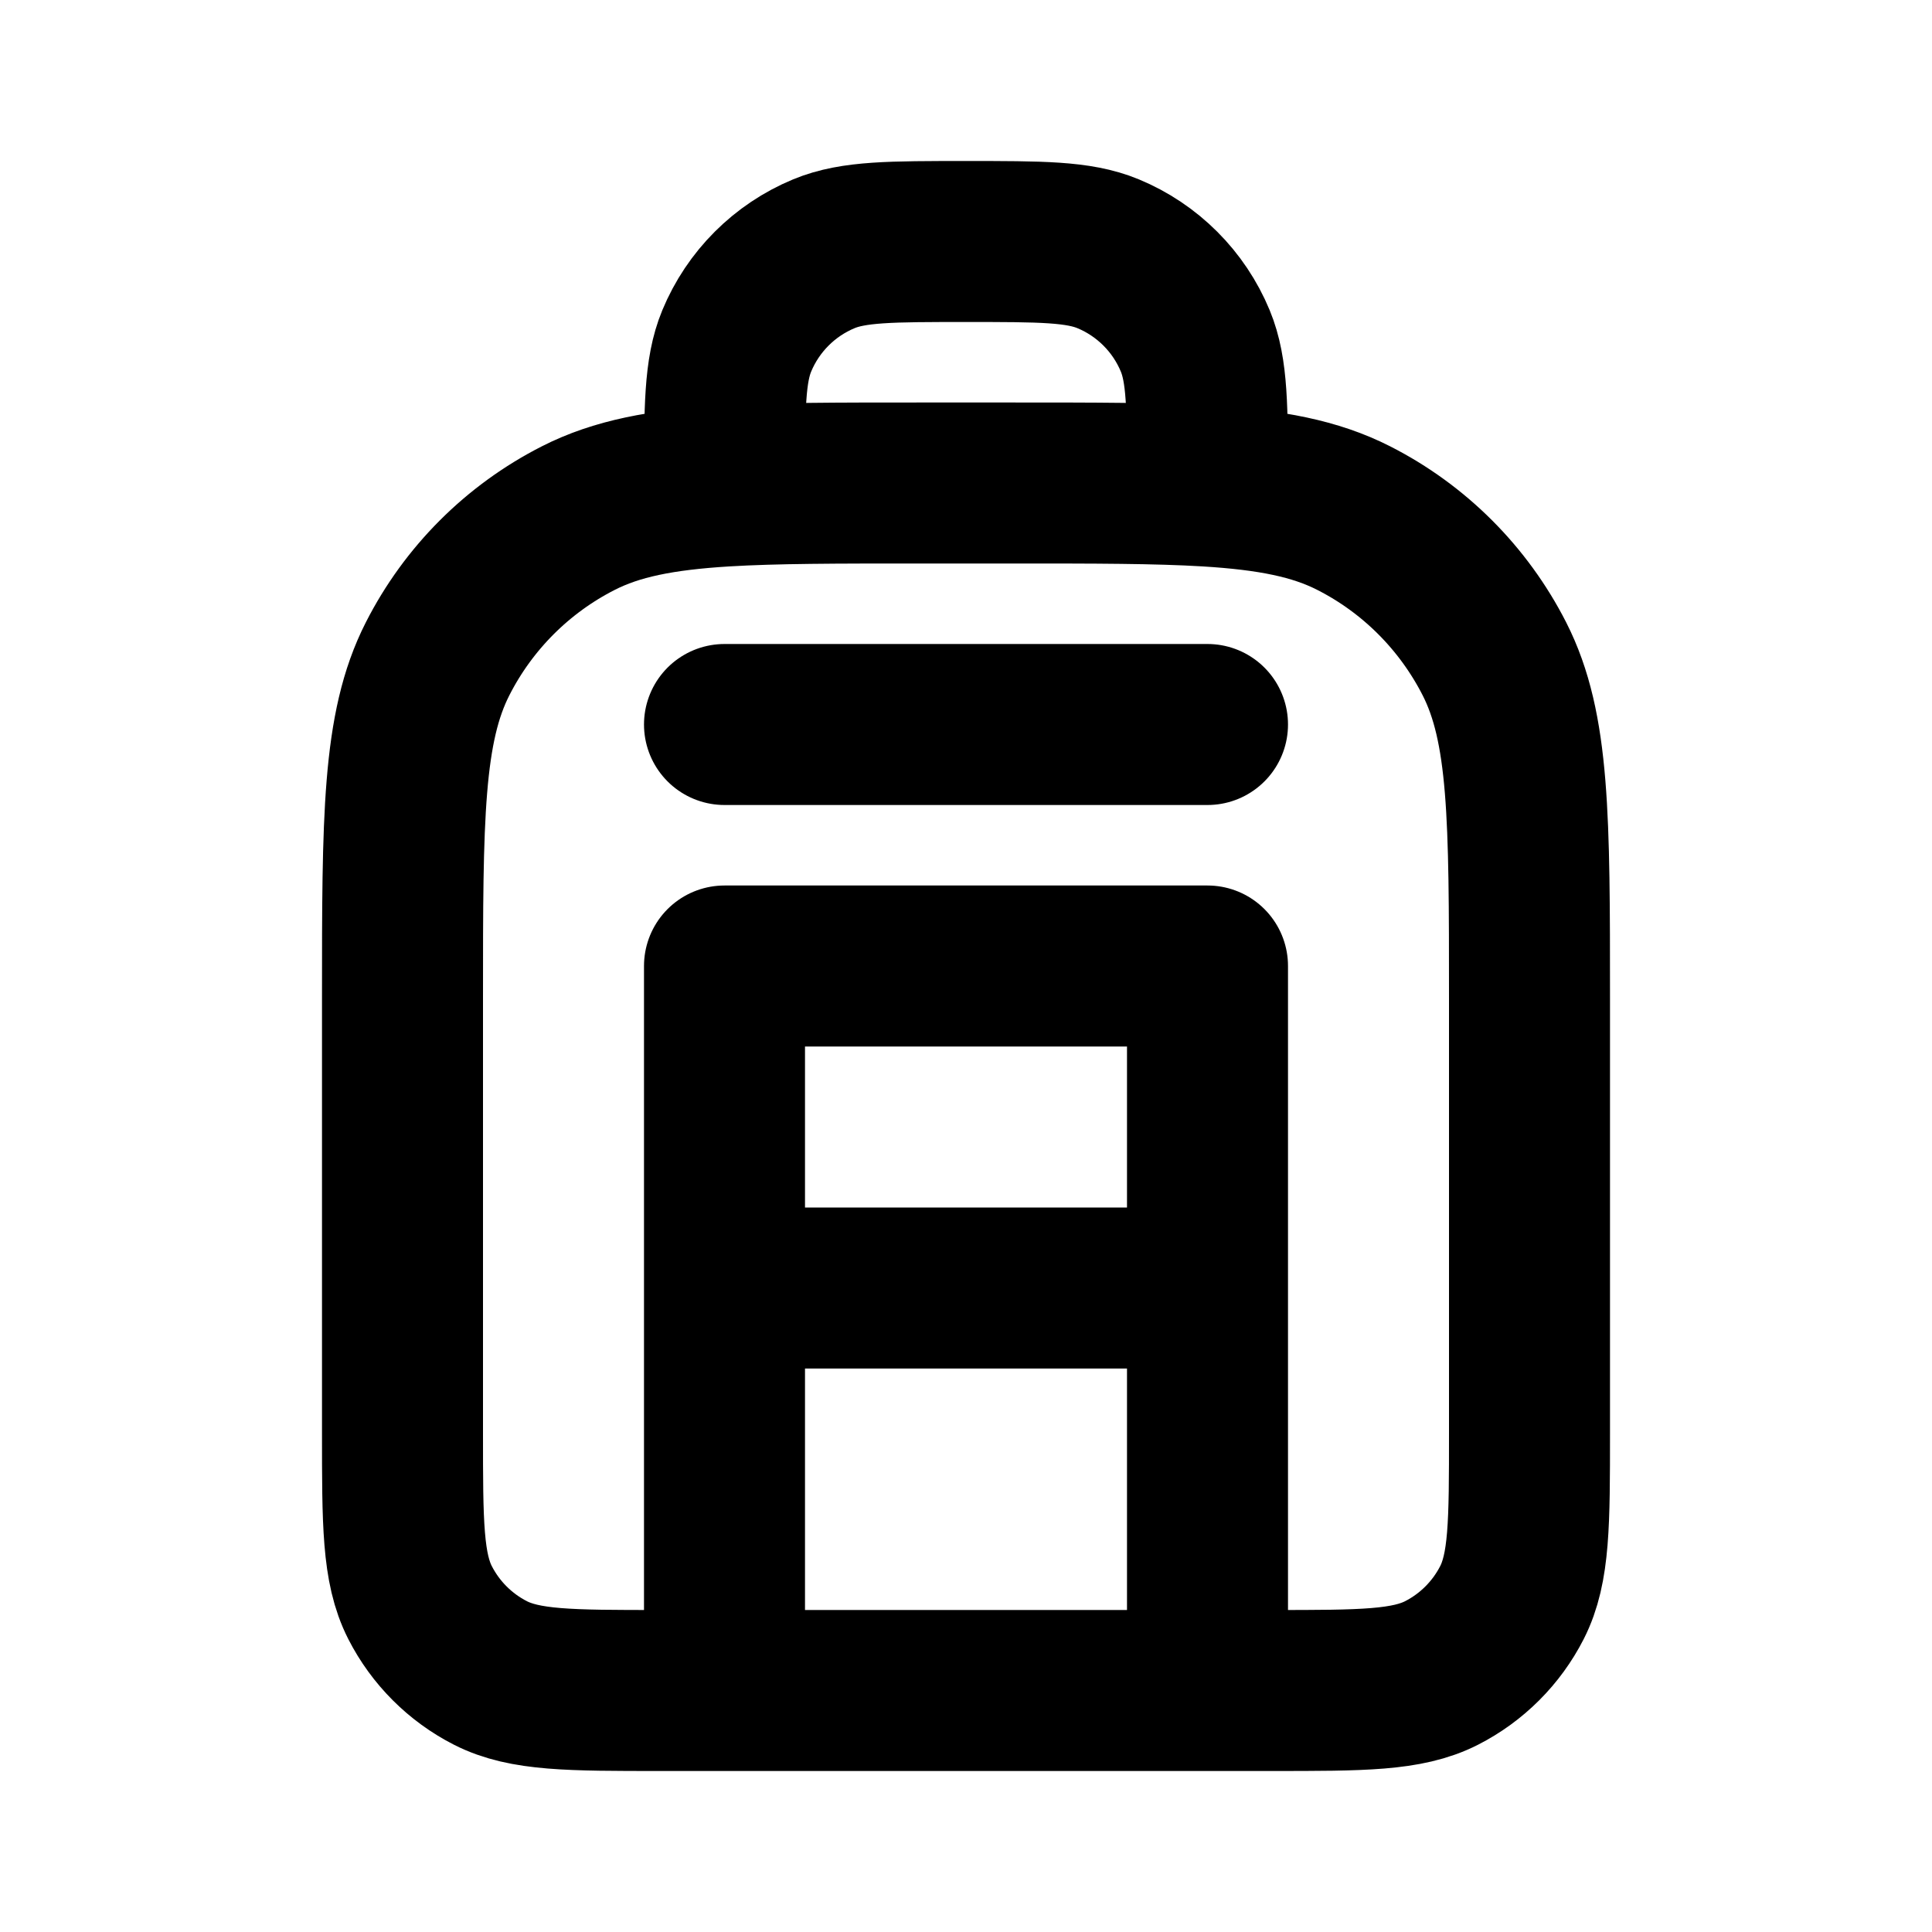
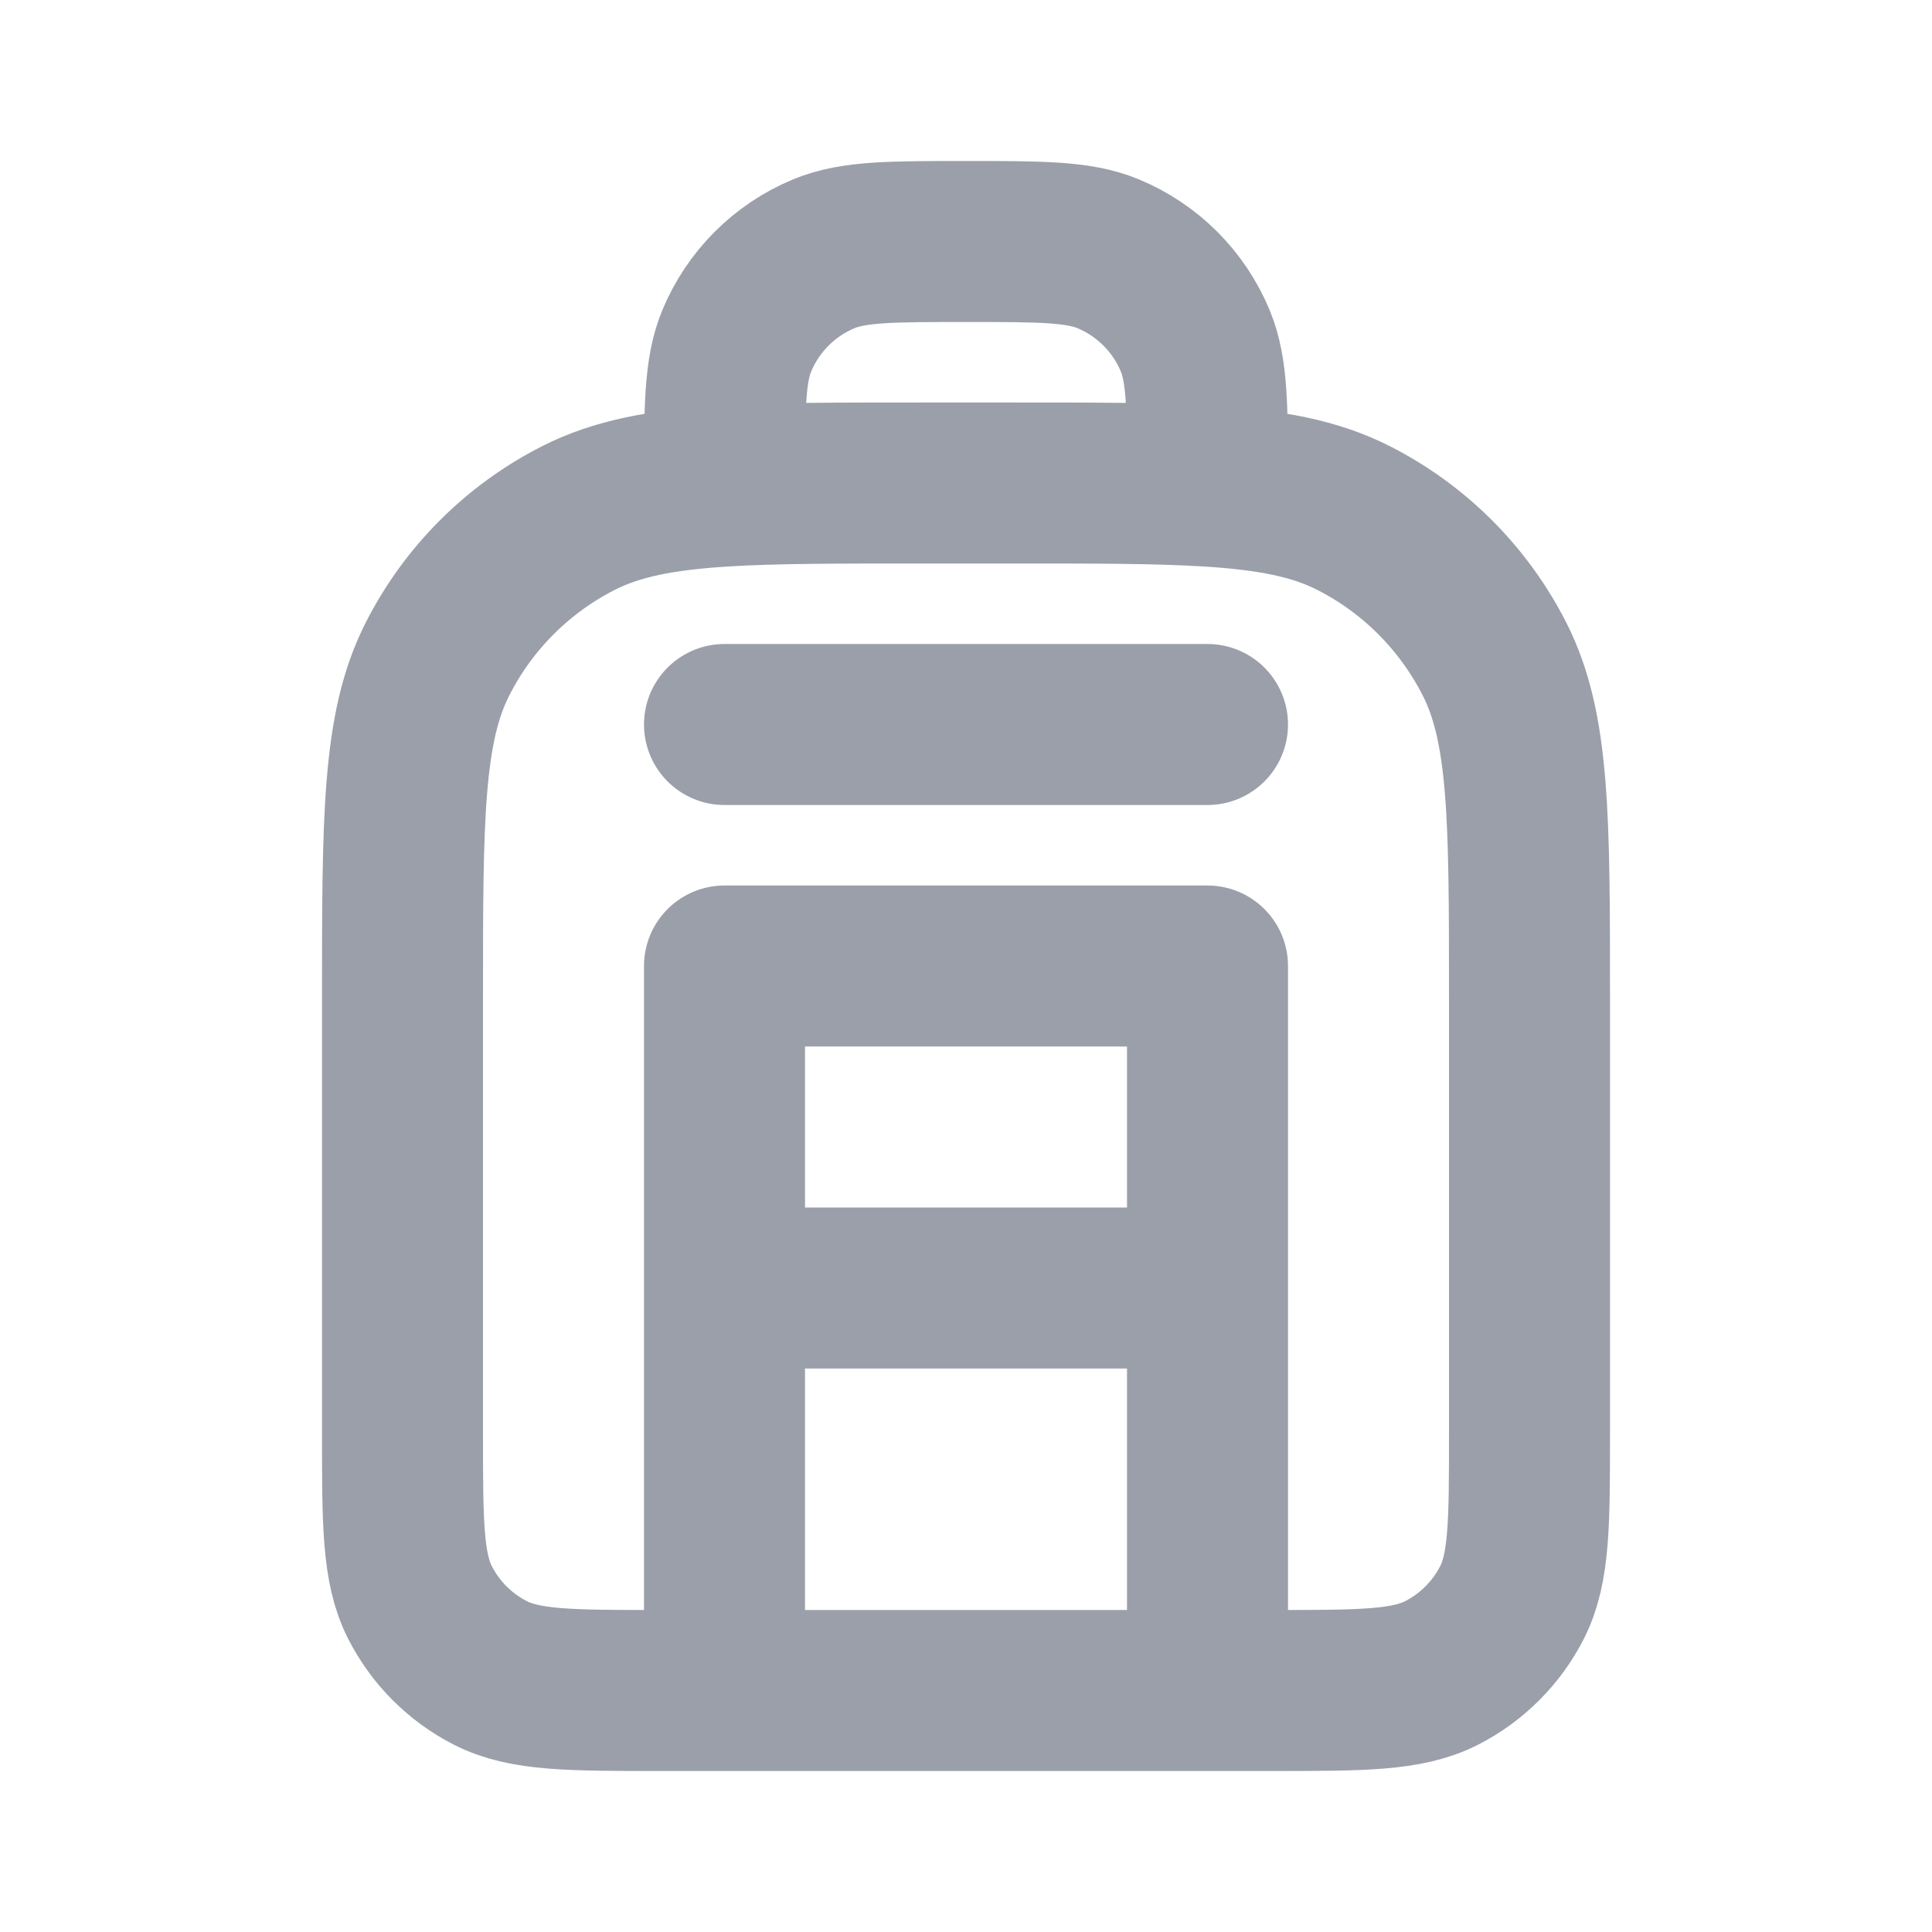
<svg xmlns="http://www.w3.org/2000/svg" width="800px" height="800px" viewBox="0 0 24 24" fill="none">
-   <path d="M15 21V12H9V21M15 16H9M15 9H9M15 6.038V6C15 5.068 15 4.602 14.848 4.235C14.645 3.745 14.255 3.355 13.765 3.152C13.398 3 12.932 3 12 3C11.068 3 10.602 3 10.235 3.152C9.745 3.355 9.355 3.745 9.152 4.235C9 4.602 9 5.068 9 6V6.038M15 6.038C14.371 6 13.597 6 12.6 6H11.4C10.403 6 9.629 6 9 6.038M15 6.038C15.784 6.086 16.341 6.194 16.816 6.436C17.569 6.819 18.18 7.431 18.564 8.184C19 9.04 19 10.16 19 12.4V17.8C19 18.92 19 19.48 18.782 19.908C18.59 20.284 18.284 20.59 17.908 20.782C17.48 21 16.92 21 15.8 21H8.2C7.08 21 6.52 21 6.092 20.782C5.716 20.59 5.41 20.284 5.218 19.908C5 19.48 5 18.92 5 17.8V12.4C5 10.16 5 9.04 5.436 8.184C5.819 7.431 6.431 6.819 7.184 6.436C7.659 6.194 8.216 6.086 9 6.038" stroke="#000000" stroke-width="2" stroke-linecap="round" stroke-linejoin="round" />
+   <g id="SVGRepo_bgCarrier" stroke-width="0" />
+   <g id="SVGRepo_tracerCarrier" stroke-linecap="round" stroke-linejoin="round" />
+   <g id="SVGRepo_iconCarrier">
+     <path d="M15 21V12H9V21M15 16H9M15 9H9M15 6.038V6C15 5.068 15 4.602 14.848 4.235C14.645 3.745 14.255 3.355 13.765 3.152C13.398 3 12.932 3 12 3C11.068 3 10.602 3 10.235 3.152C9.745 3.355 9.355 3.745 9.152 4.235C9 4.602 9 5.068 9 6V6.038M15 6.038C14.371 6 13.597 6 12.6 6H11.4C10.403 6 9.629 6 9 6.038M15 6.038C15.784 6.086 16.341 6.194 16.816 6.436C17.569 6.819 18.18 7.431 18.564 8.184C19 9.04 19 10.16 19 12.4V17.8C19 18.92 19 19.48 18.782 19.908C18.59 20.284 18.284 20.59 17.908 20.782C17.48 21 16.92 21 15.8 21H8.2C7.08 21 6.52 21 6.092 20.782C5.716 20.59 5.41 20.284 5.218 19.908C5 19.48 5 18.92 5 17.8V12.4C5 10.16 5 9.04 5.436 8.184C5.819 7.431 6.431 6.819 7.184 6.436C7.659 6.194 8.216 6.086 9 6.038" stroke="#9A9FAA" stroke-width="2" stroke-linecap="round" stroke-linejoin="round" />
+   </g>
</svg>
